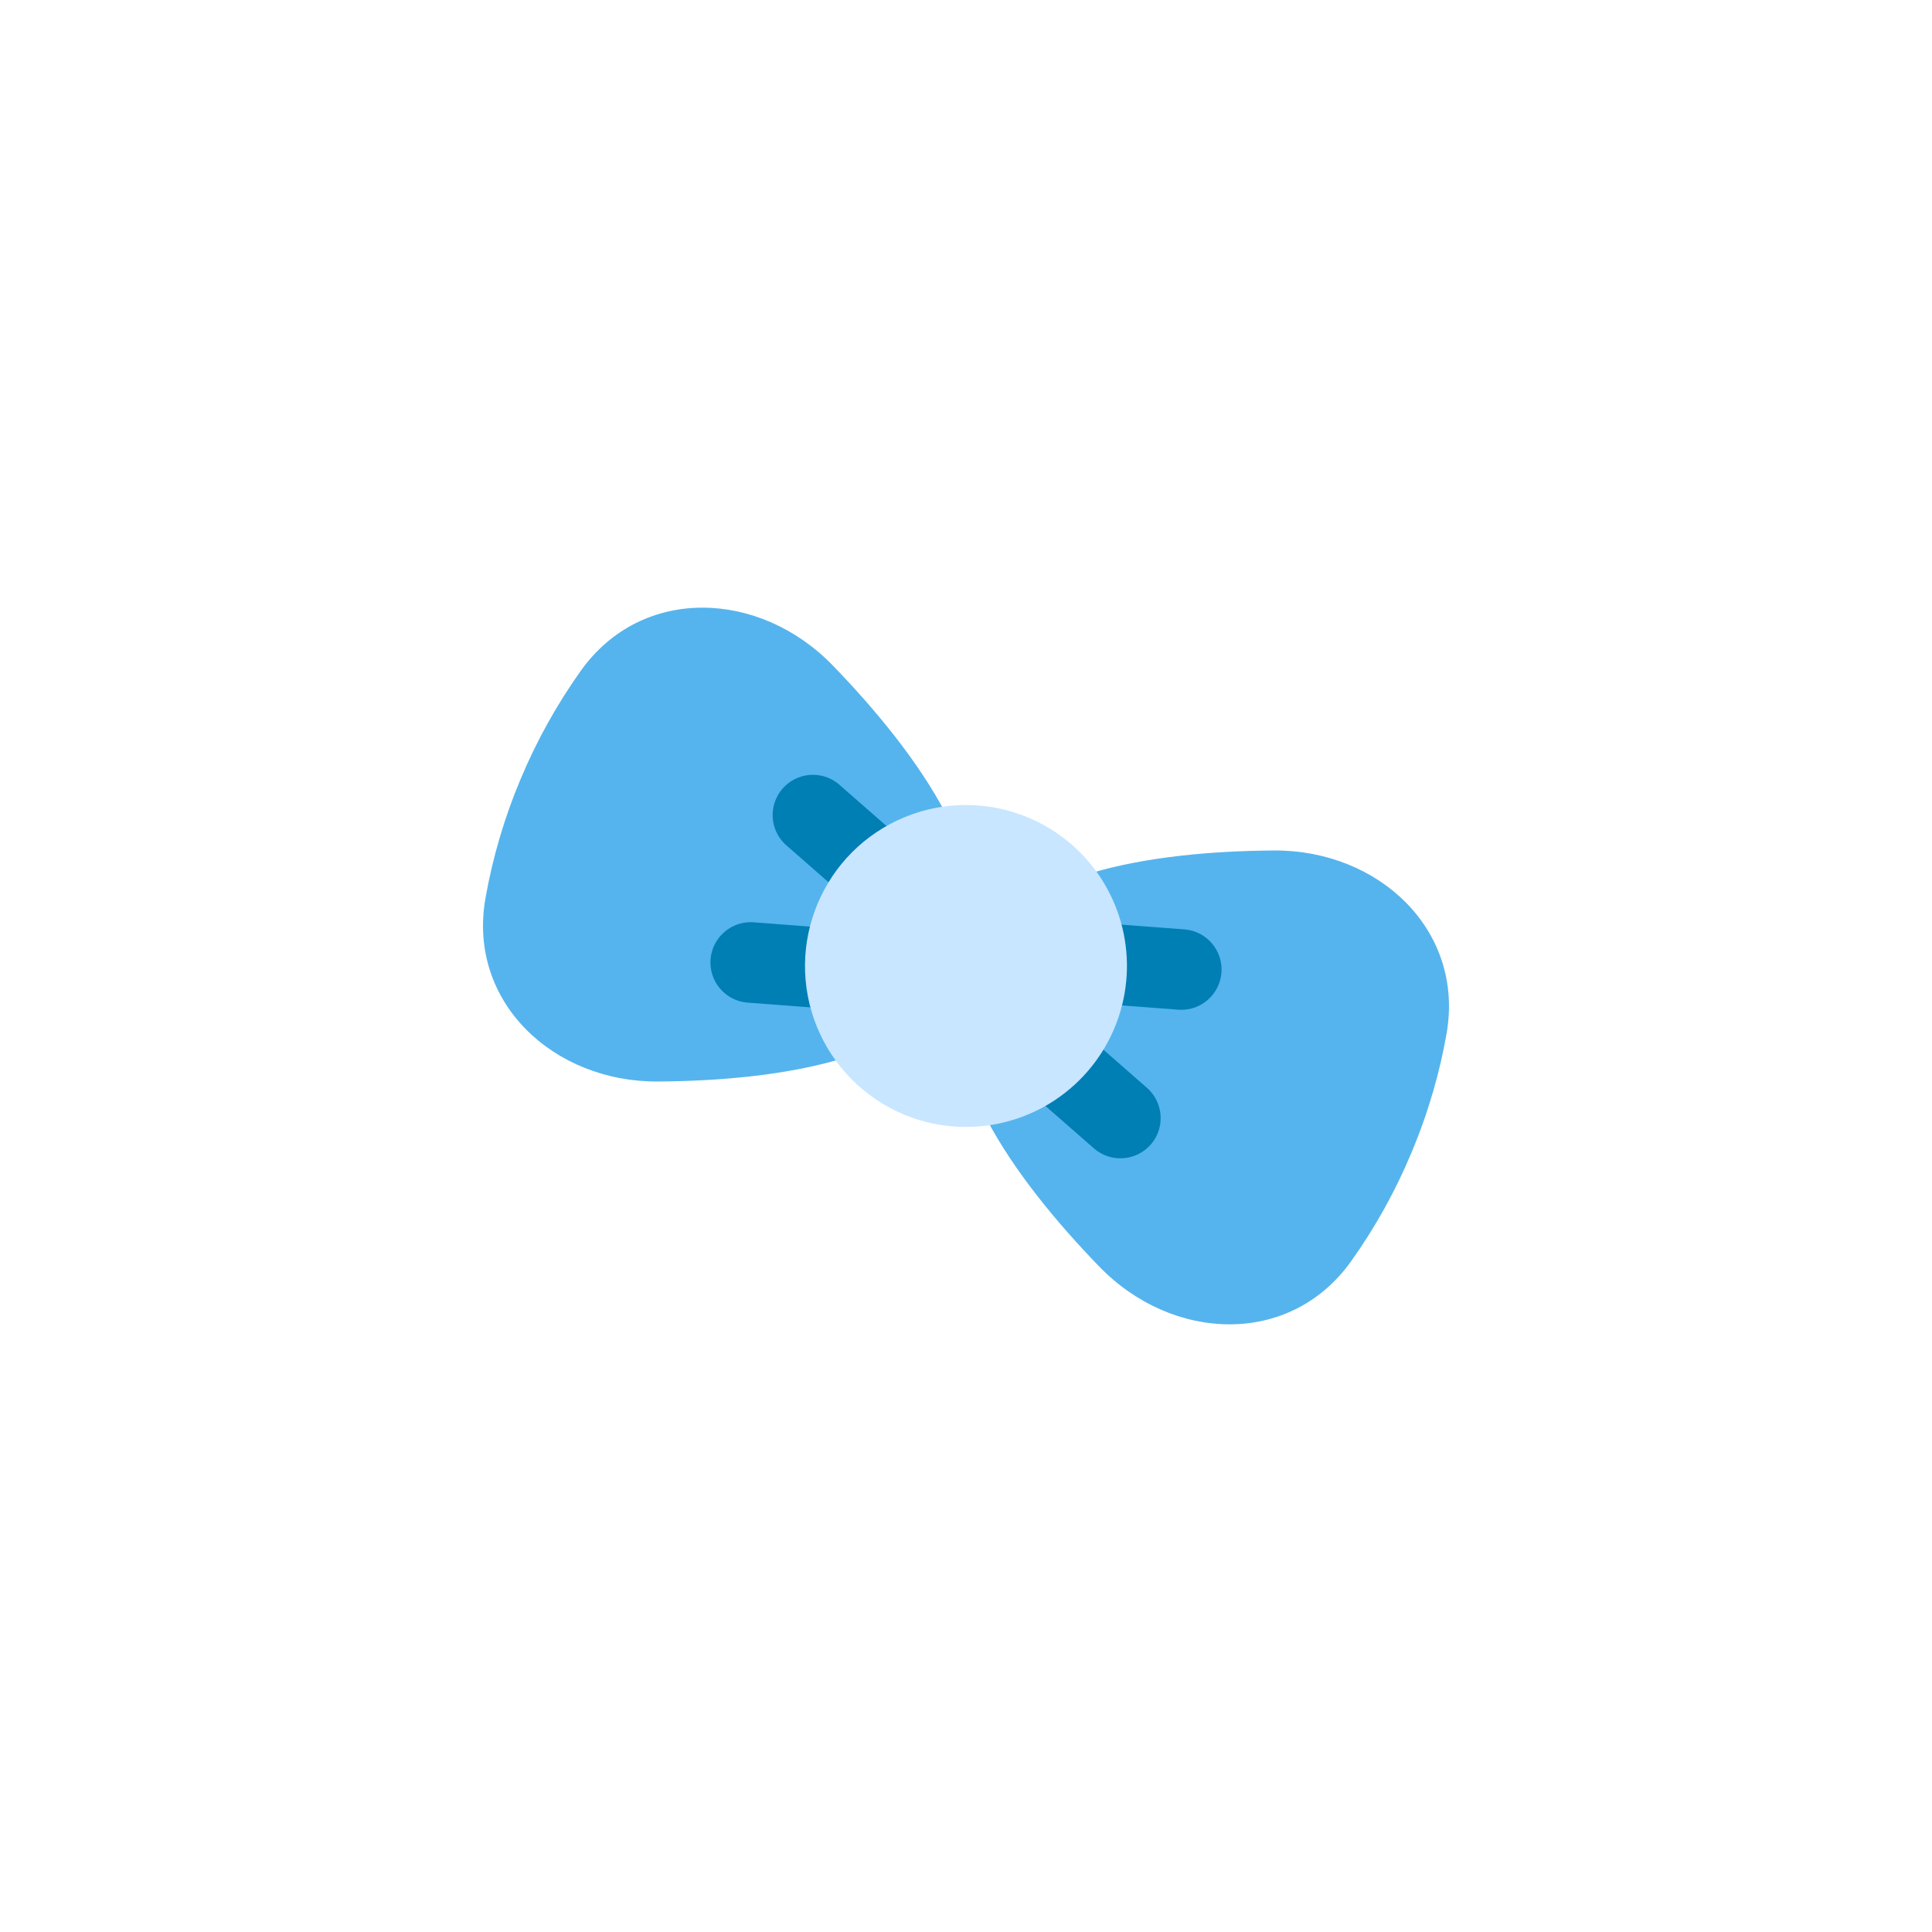
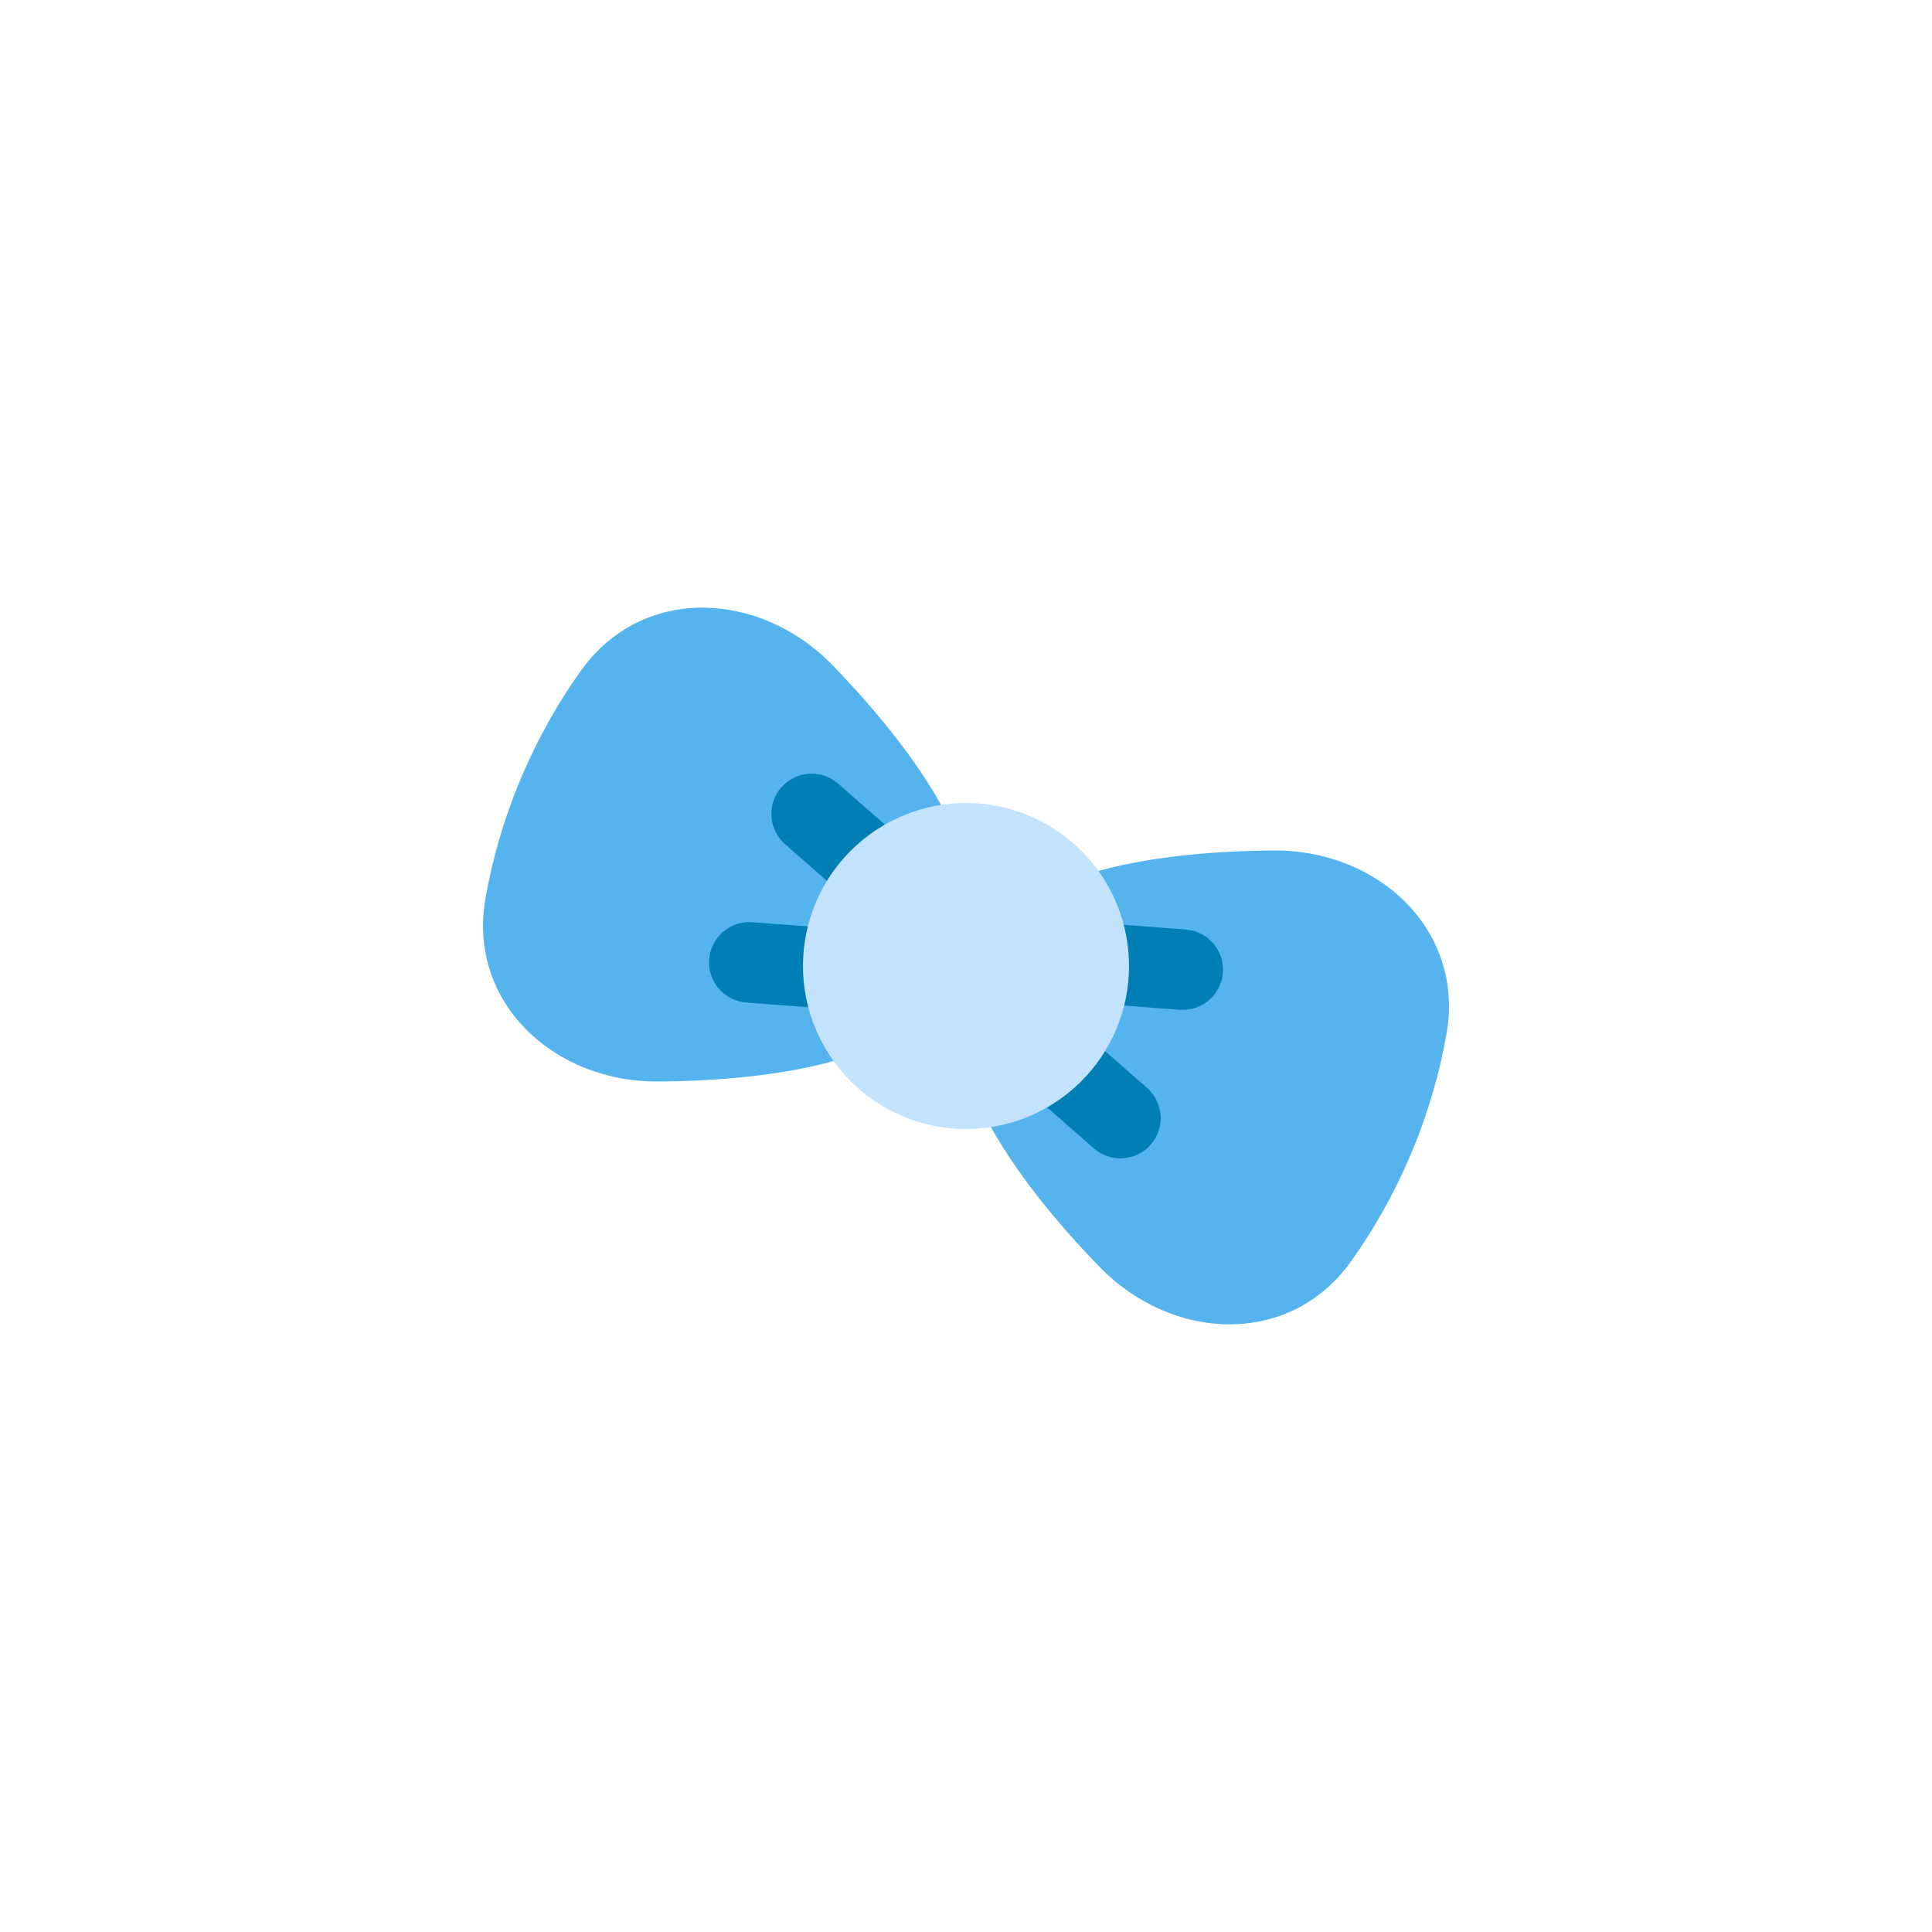
- <svg xmlns="http://www.w3.org/2000/svg" width="48" height="48">
-   <path fill="#55b4ed" d="M16.355 26.87c3.013-.022 6.673-.555 7.645-2.87-.972 2.315 1.213 5.3 3.308 7.465 1.814 1.876 4.738 2 6.257-.125a13.801 13.801 0 0 0 1.5-2.697c.445-1.059.716-2.059.874-2.96.452-2.573-1.685-4.573-4.294-4.553-3.013.022-6.673.555-7.645 2.87.972-2.315-1.213-5.3-3.308-7.465-1.814-1.876-4.738-2-6.258.125a13.864 13.864 0 0 0-1.5 2.697 13.801 13.801 0 0 0-.873 2.96c-.452 2.573 1.685 4.573 4.294 4.553Z" />
-   <path fill="#007fb4" d="M18.691 22.912a1.001 1.001 0 0 0-.151 1.995l3.153.239a1.001 1.001 0 0 0 .484-1.91 1 1 0 0 0 1.024-1.685l-2.38-2.083a1.001 1.001 0 0 0-1.316 1.506l2.38 2.083c.076.067.16.12.25.16a1.003 1.003 0 0 0-.29-.066l-3.154-.239Zm9.899 5.525a1.001 1.001 0 0 0-.095-1.411l-2.38-2.083a1.003 1.003 0 0 0-.25-.16c.09.035.189.058.29.066l3.154.239a1.001 1.001 0 0 0 .151-1.995l-3.153-.239a1.001 1.001 0 0 0-.484 1.91 1 1 0 0 0-1.024 1.685l2.38 2.083a1.001 1.001 0 0 0 1.41-.095Z" />
-   <path fill="#c8e6ff" d="M22.452 27.688a4.001 4.001 0 0 0 5.25-5.202 4.001 4.001 0 0 0-5.216-2.188 4.003 4.003 0 0 0-2.189 5.215 4.002 4.002 0 0 0 2.155 2.175Z" />
-   <path fill="none" d="M24 20.04a3.961 3.961 0 0 0-2.8 6.76 3.961 3.961 0 0 0 5.6 0 3.961 3.961 0 0 0 0-5.6 3.961 3.961 0 0 0-2.8-1.16Z" />
+ <svg xmlns="http://www.w3.org/2000/svg" viewBox="0 0 48 48" id="bowtie" width="48px" height="48px">
+   <g id="rotation" transform="rotate(-157.237 24 24)">
+     <path id="bow" d="M 29.939 18.396 C 27.169 19.582 24 21.489 24 24 C 24 21.489 20.831 19.582 18.061 18.396 C 15.663 17.369 12.918 18.385 12.34 20.933 C 12.137 21.825 12 22.852 12 24 C 12 25.148 12.137 26.175 12.34 27.067 C 12.918 29.615 15.663 30.631 18.061 29.604 C 20.831 28.418 24 26.511 24 24 C 24 26.511 27.169 28.418 29.939 29.604 C 32.337 30.631 35.082 29.615 35.66 27.067 C 35.863 26.175 36 25.148 36 24 C 36 22.852 35.863 21.825 35.66 20.933 C 35.082 18.385 32.337 17.369 29.939 18.396 Z" fill="#55b4ed" stroke-width="1" />
+     <path id="shadow" d="M 29.316 22.949 C 29.84 22.774 30.123 22.208 29.948 21.684 C 29.774 21.16 29.207 20.877 28.684 21.051 L 25.684 22.051 C 25.16 22.226 24.877 22.792 25.051 23.316 C 25.188 23.727 25.567 23.99 25.977 24 C 25.567 24.01 25.188 24.273 25.051 24.684 C 24.877 25.208 25.16 25.774 25.684 25.949 L 28.684 26.949 C 29.207 27.123 29.774 26.84 29.948 26.316 C 30.123 25.792 29.84 25.226 29.316 25.051 L 26.316 24.051 C 26.219 24.019 26.12 24.002 26.023 24 C 26.12 23.998 26.219 23.981 26.316 23.949 L 29.316 22.949 Z M 18.051 21.684 C 17.877 22.208 18.16 22.774 18.684 22.949 L 21.684 23.949 C 21.781 23.981 21.879 23.998 21.977 24 C 21.879 24.002 21.781 24.019 21.684 24.051 L 18.684 25.051 C 18.16 25.226 17.877 25.792 18.051 26.316 C 18.226 26.84 18.792 27.123 19.316 26.949 L 22.316 25.949 C 22.84 25.774 23.123 25.208 22.948 24.684 C 22.811 24.273 22.433 24.01 22.023 24 C 22.433 23.99 22.811 23.727 22.948 23.316 C 23.123 22.792 22.84 22.226 22.316 22.051 L 19.316 21.051 C 18.792 20.877 18.226 21.16 18.051 21.684 Z" fill="#007fb4" stroke-width="1" />
+     <g id="dot_scale" transform="translate(24 24) scale(1.012676 1.012676) translate(-24 -24)">
+       <path id="dot" d="M 24 20 C 22.94 20 21.921 20.422 21.172 21.172 C 20.422 21.921 20 22.94 20 24 C 20 25.06 20.422 26.079 21.172 26.828 C 21.921 27.578 22.94 28 24 28 C 25.06 28 26.079 27.578 26.828 26.828 C 27.578 26.079 28 25.06 28 24 C 28 22.94 27.578 21.921 26.828 21.172 C 26.079 20.422 25.06 20 24 20 Z" fill="#c3e2fc" stroke-width="1" />
+     </g>
+   </g>
</svg>
